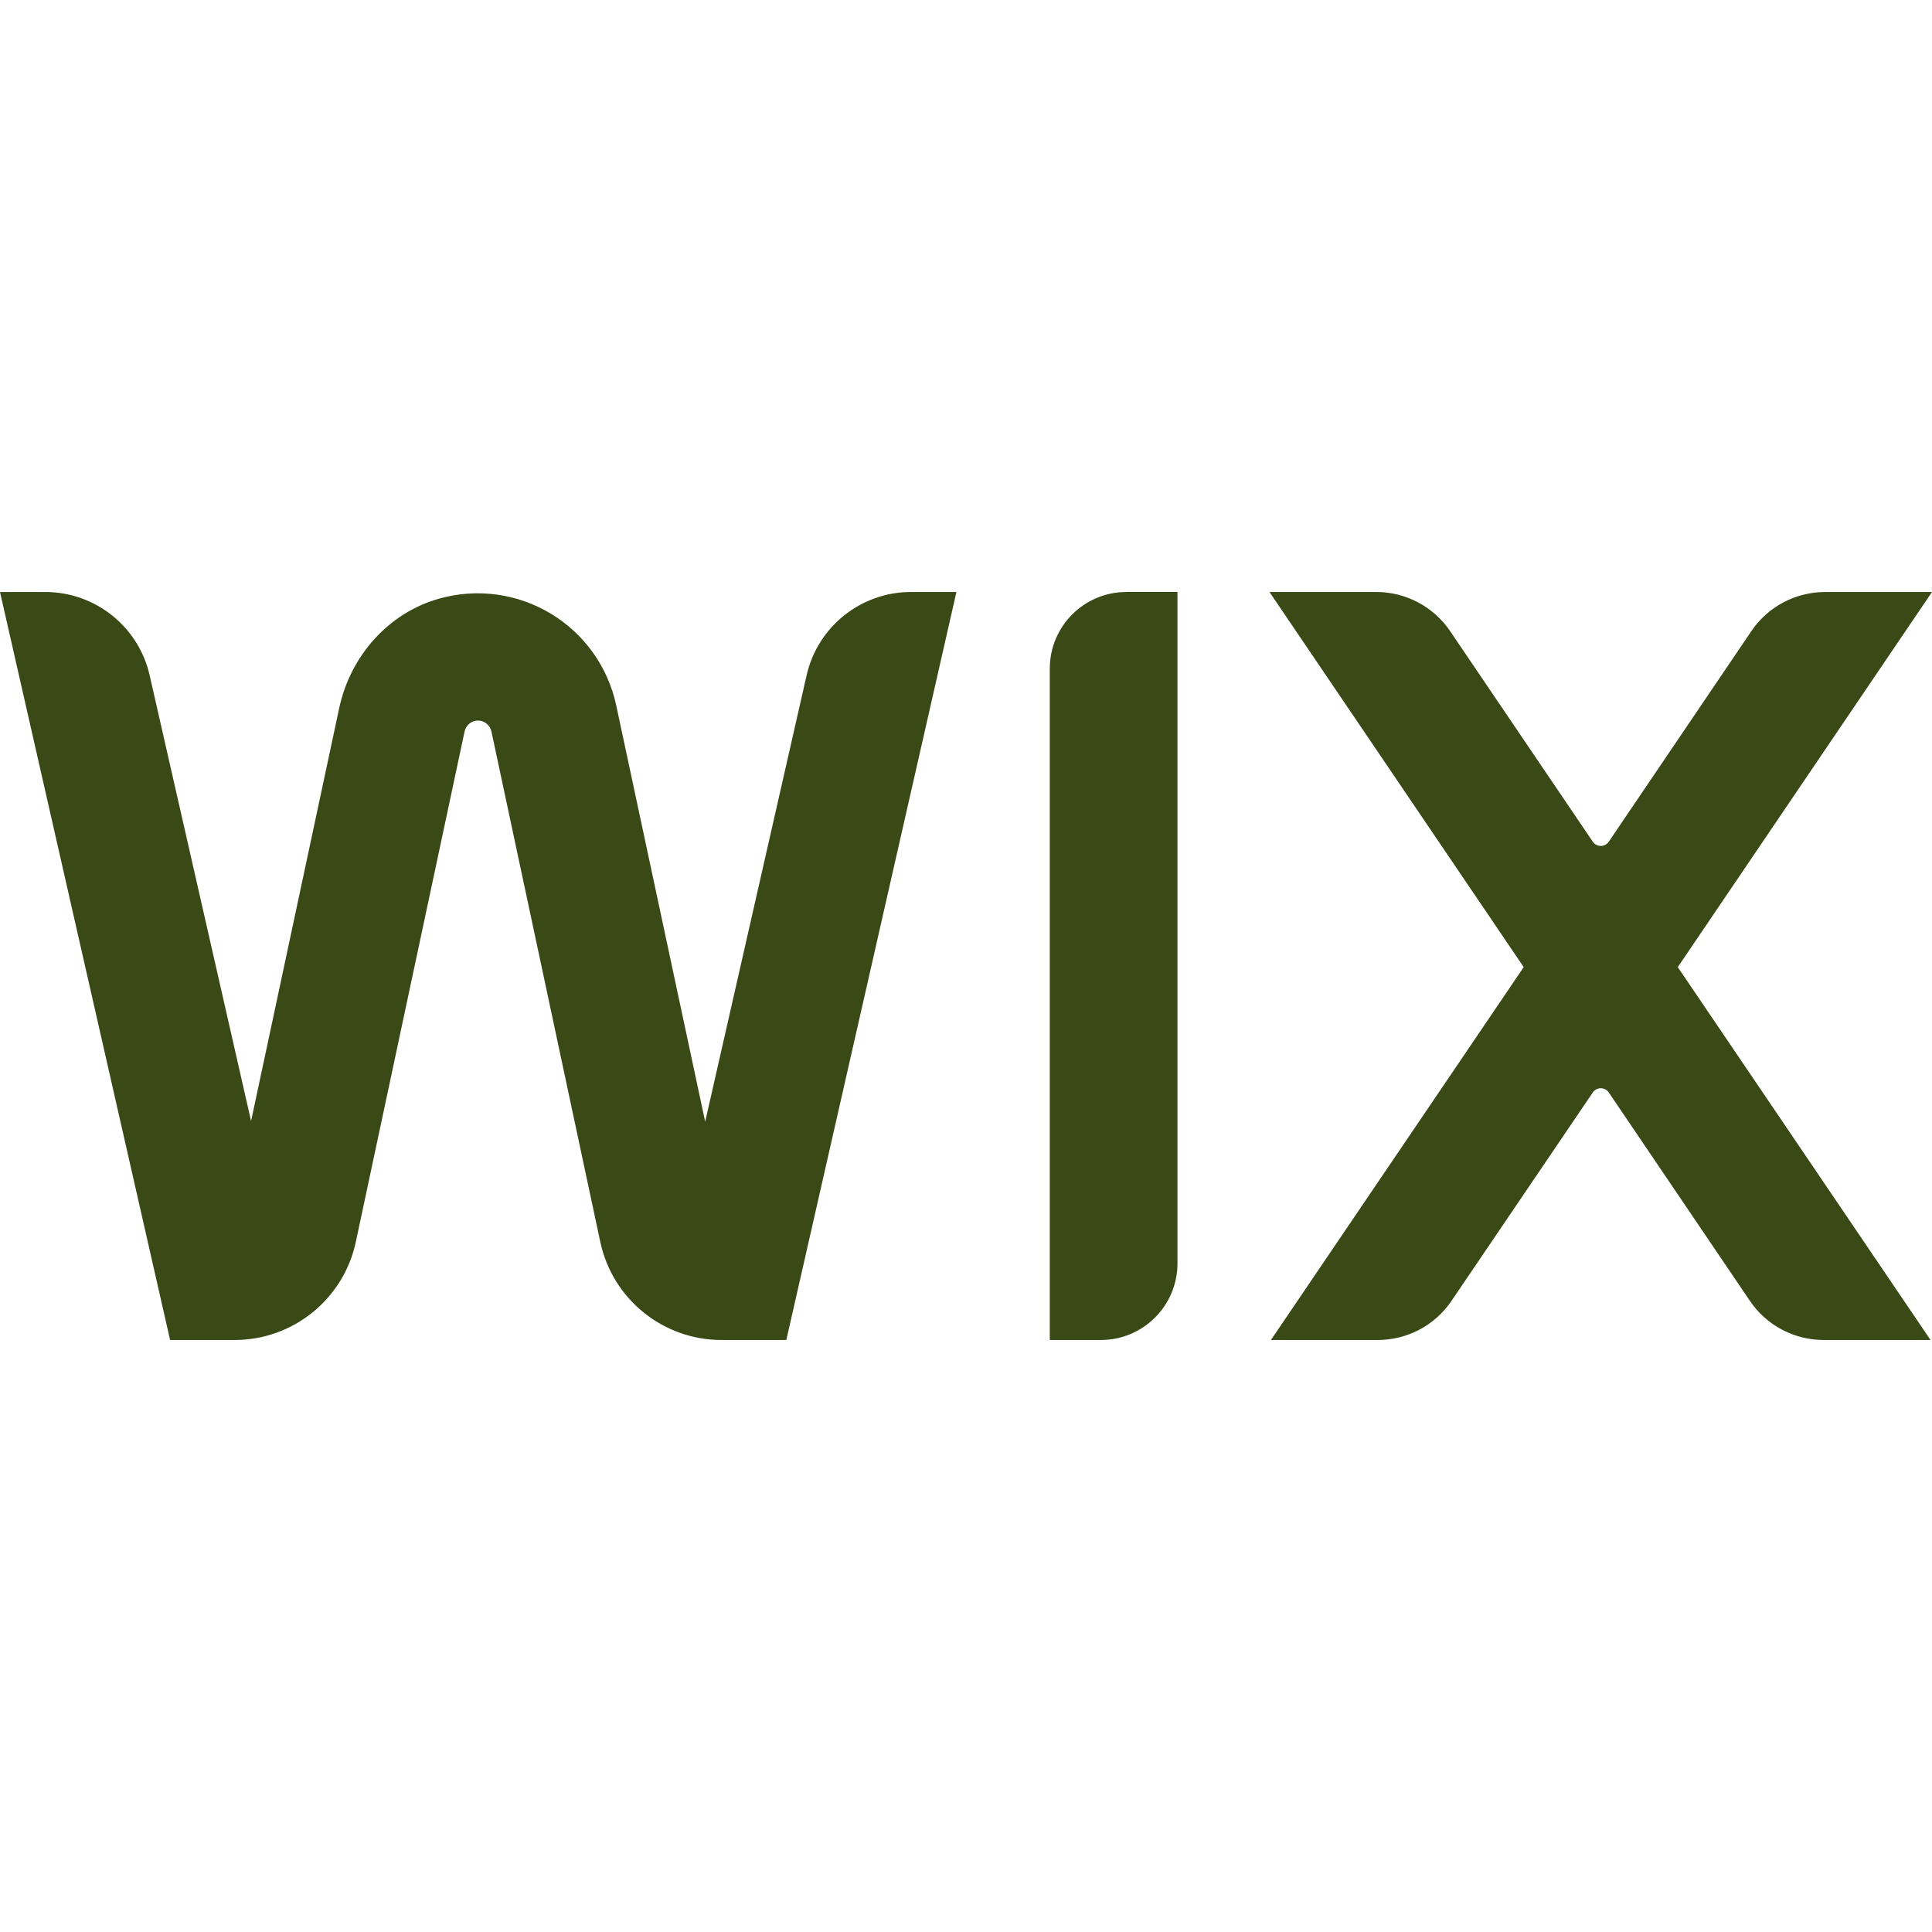
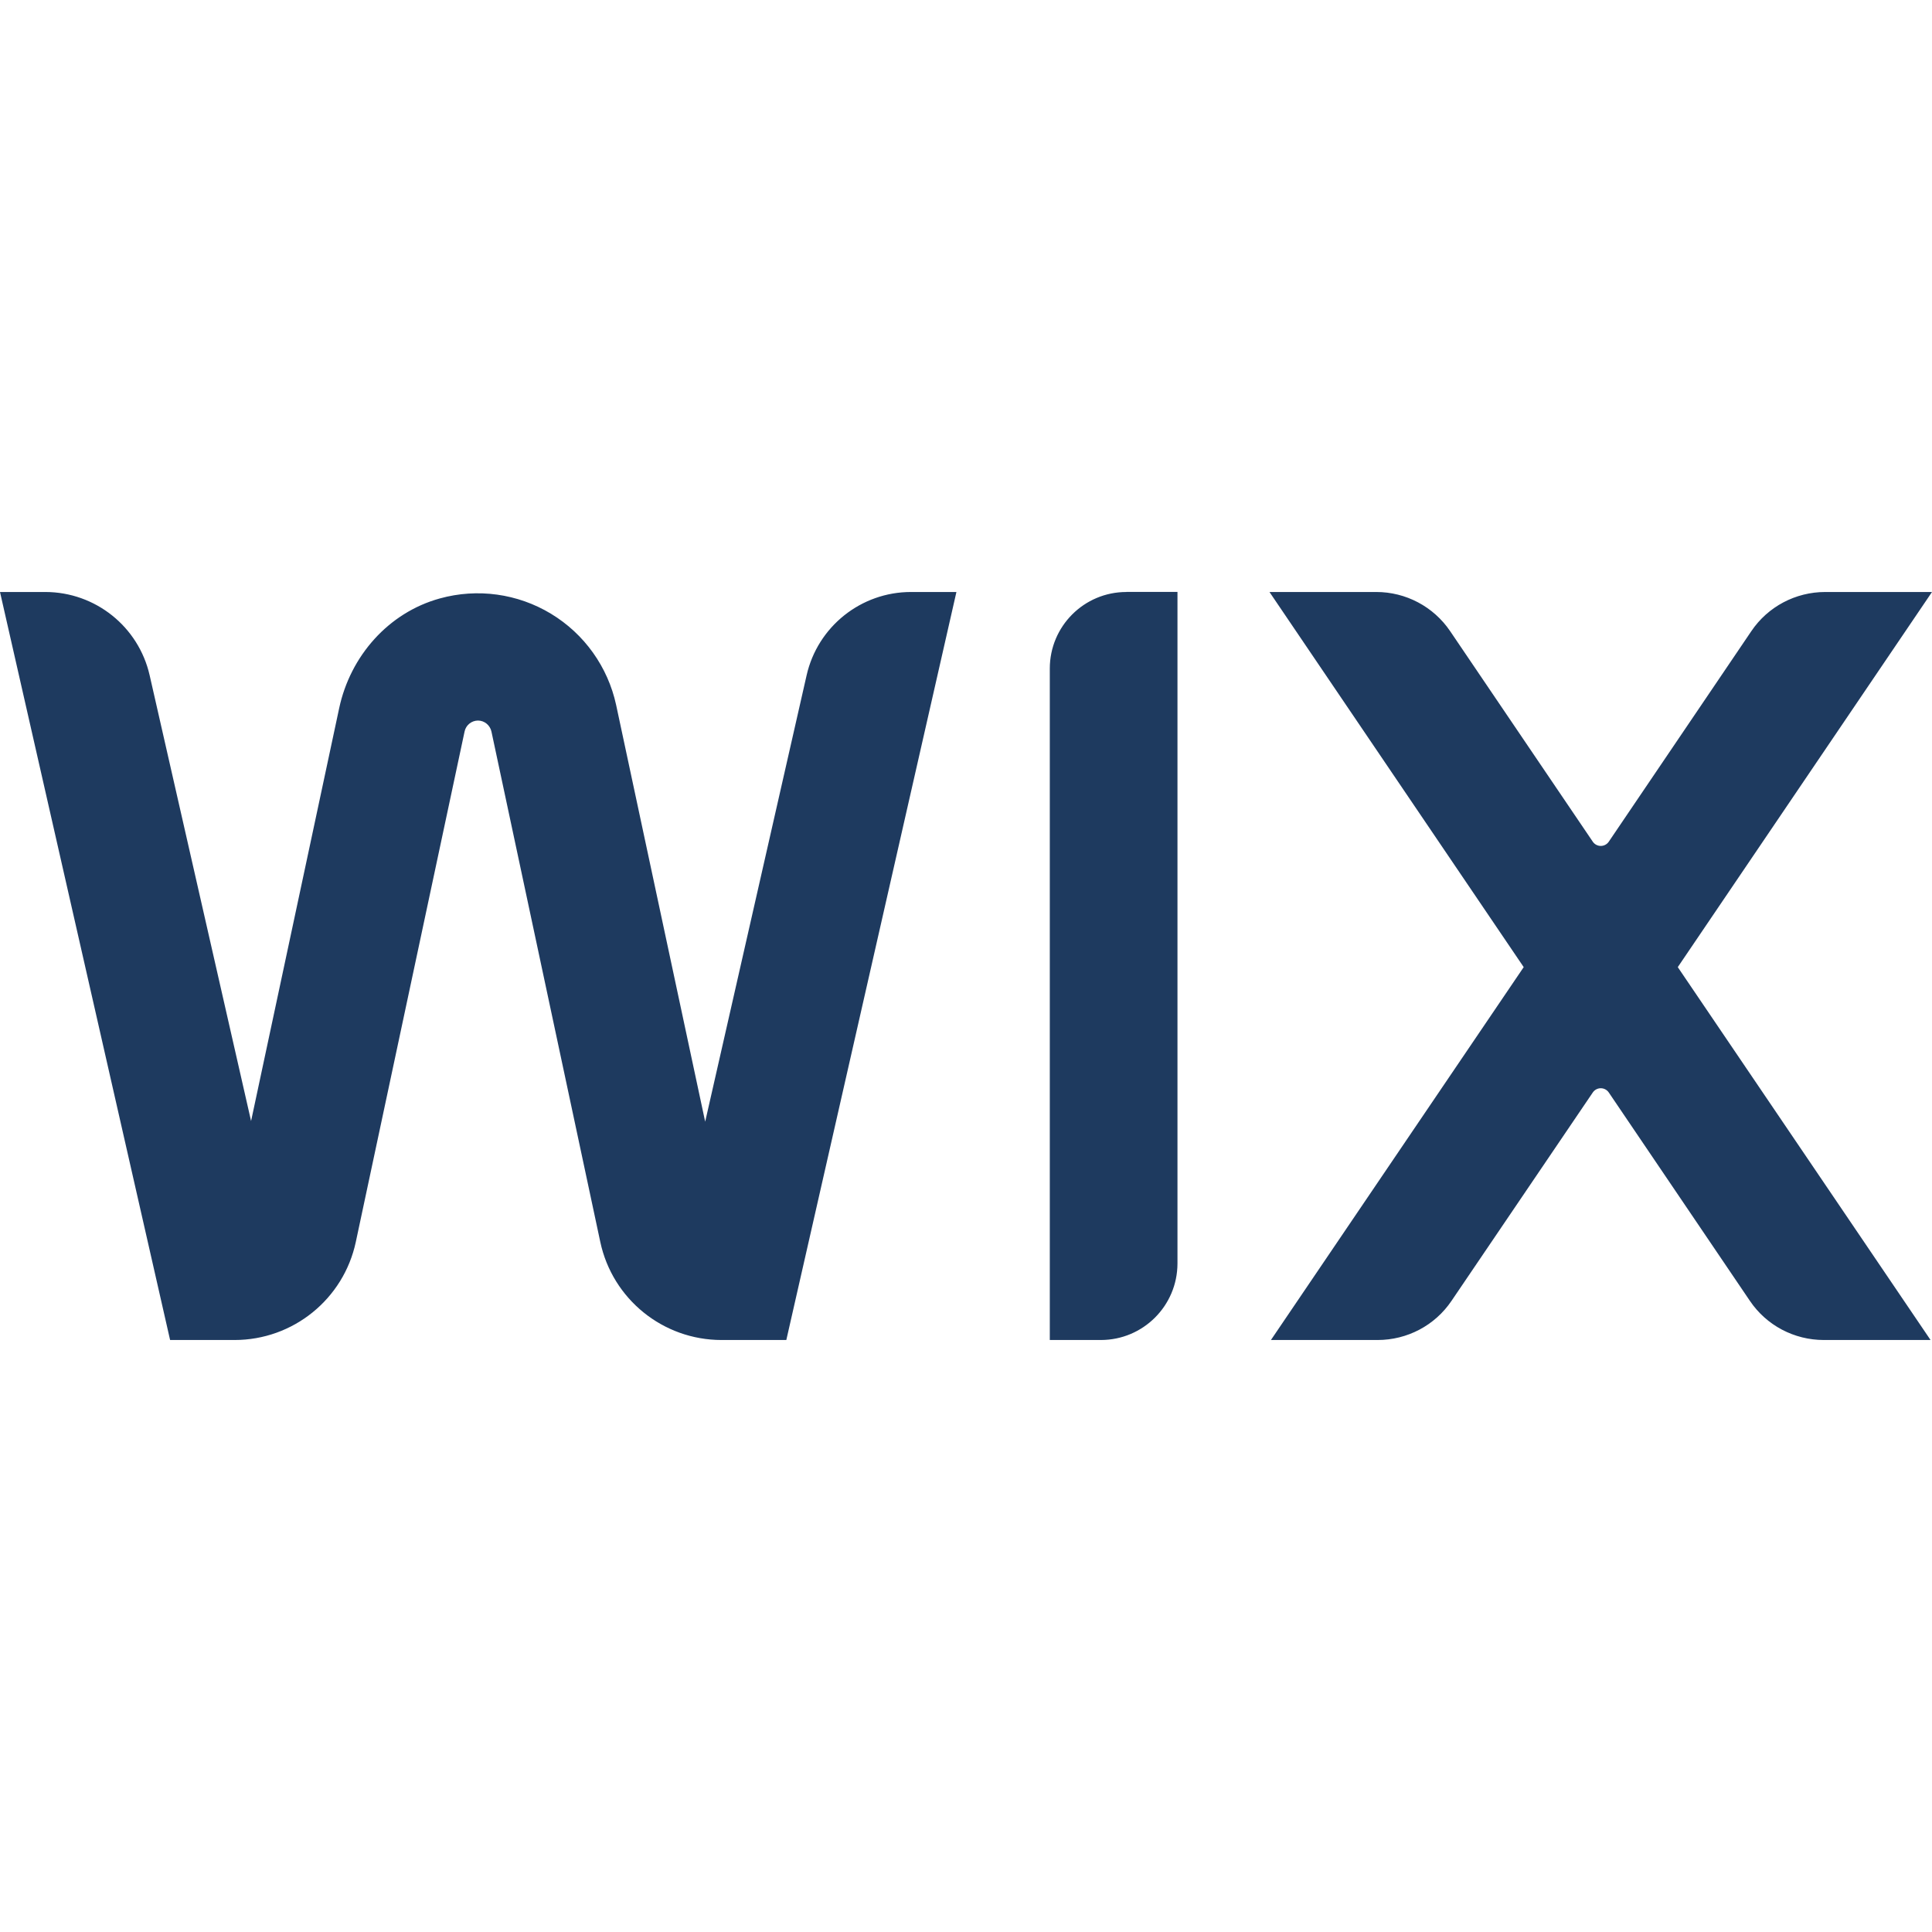
<svg xmlns="http://www.w3.org/2000/svg" role="img" viewBox="0 0 24 24">
-   <path fill="#3A4A16" d="m0 7.354 2.113 9.292h.801a1.54 1.54 0 0 0 1.506-1.218l1.351-6.34a.171.171 0 0 1 .167-.137c.08 0 .15.058.167.137l1.352 6.34a1.54 1.54 0 0 0 1.506 1.218h.805l2.113-9.292h-.565c-.62 0-1.159.43-1.296 1.035l-1.26 5.545-1.106-5.176a1.76 1.76 0 0 0-2.19-1.324c-.639.176-1.113.716-1.251 1.365l-1.094 5.127-1.26-5.537A1.33 1.33 0 0 0 .563 7.354H0zm13.992 0a.951.951 0 0 0-.951.95v8.342h.635a.952.952 0 0 0 .951-.95V7.353h-.635zm1.778 0 3.158 4.66-3.14 4.632h1.325c.368 0 .712-.181.918-.486l1.756-2.59a.12.12 0 0 1 .197 0l1.754 2.59c.206.305.55.486.918.486h1.326l-3.14-4.632L24 7.354h-1.326c-.368 0-.712.181-.918.486l-1.772 2.617a.12.12 0 0 1-.197 0L18.014 7.84a1.108 1.108 0 0 0-.918-.486H15.77z" />
+   <path fill="#1E3A5F" d="m0 7.354 2.113 9.292h.801a1.54 1.54 0 0 0 1.506-1.218l1.351-6.34a.171.171 0 0 1 .167-.137c.08 0 .15.058.167.137l1.352 6.34a1.54 1.54 0 0 0 1.506 1.218h.805l2.113-9.292h-.565c-.62 0-1.159.43-1.296 1.035l-1.26 5.545-1.106-5.176a1.76 1.76 0 0 0-2.19-1.324c-.639.176-1.113.716-1.251 1.365l-1.094 5.127-1.26-5.537A1.33 1.33 0 0 0 .563 7.354H0zm13.992 0a.951.951 0 0 0-.951.95v8.342h.635a.952.952 0 0 0 .951-.95V7.353h-.635zm1.778 0 3.158 4.66-3.14 4.632h1.325c.368 0 .712-.181.918-.486l1.756-2.59a.12.12 0 0 1 .197 0l1.754 2.59c.206.305.55.486.918.486h1.326l-3.14-4.632L24 7.354h-1.326c-.368 0-.712.181-.918.486l-1.772 2.617a.12.12 0 0 1-.197 0L18.014 7.84a1.108 1.108 0 0 0-.918-.486H15.77z" />
</svg>
